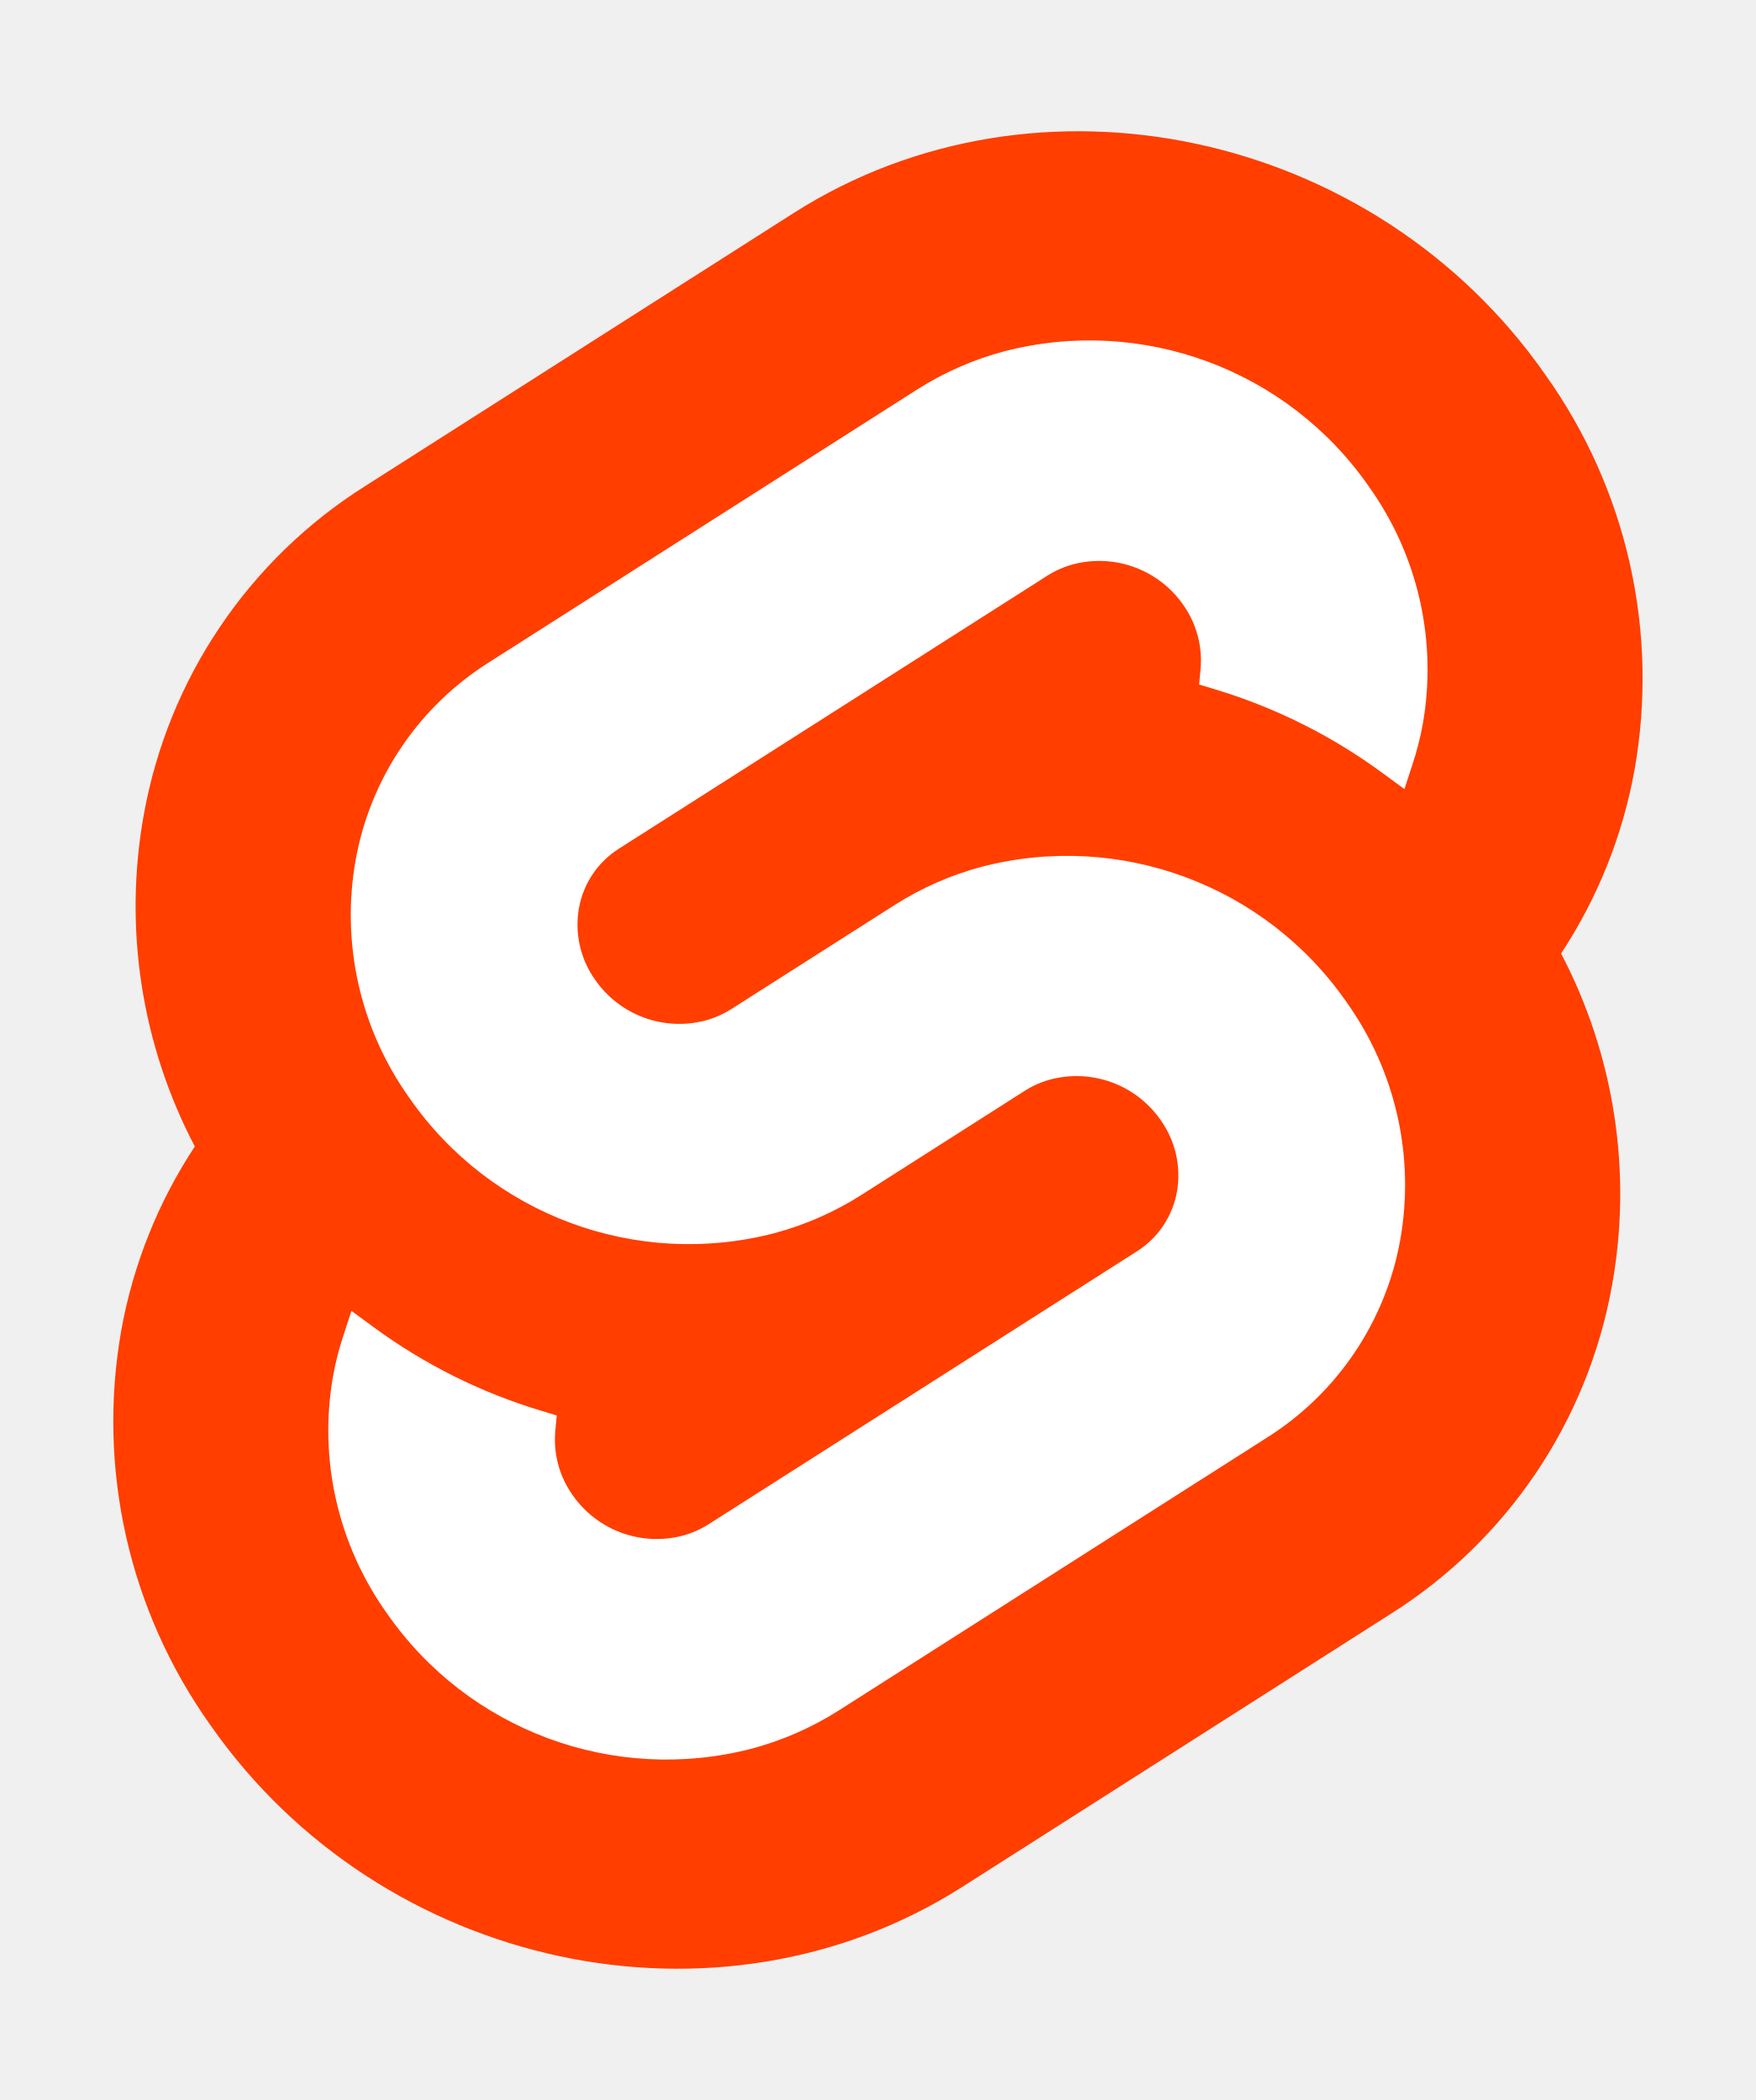
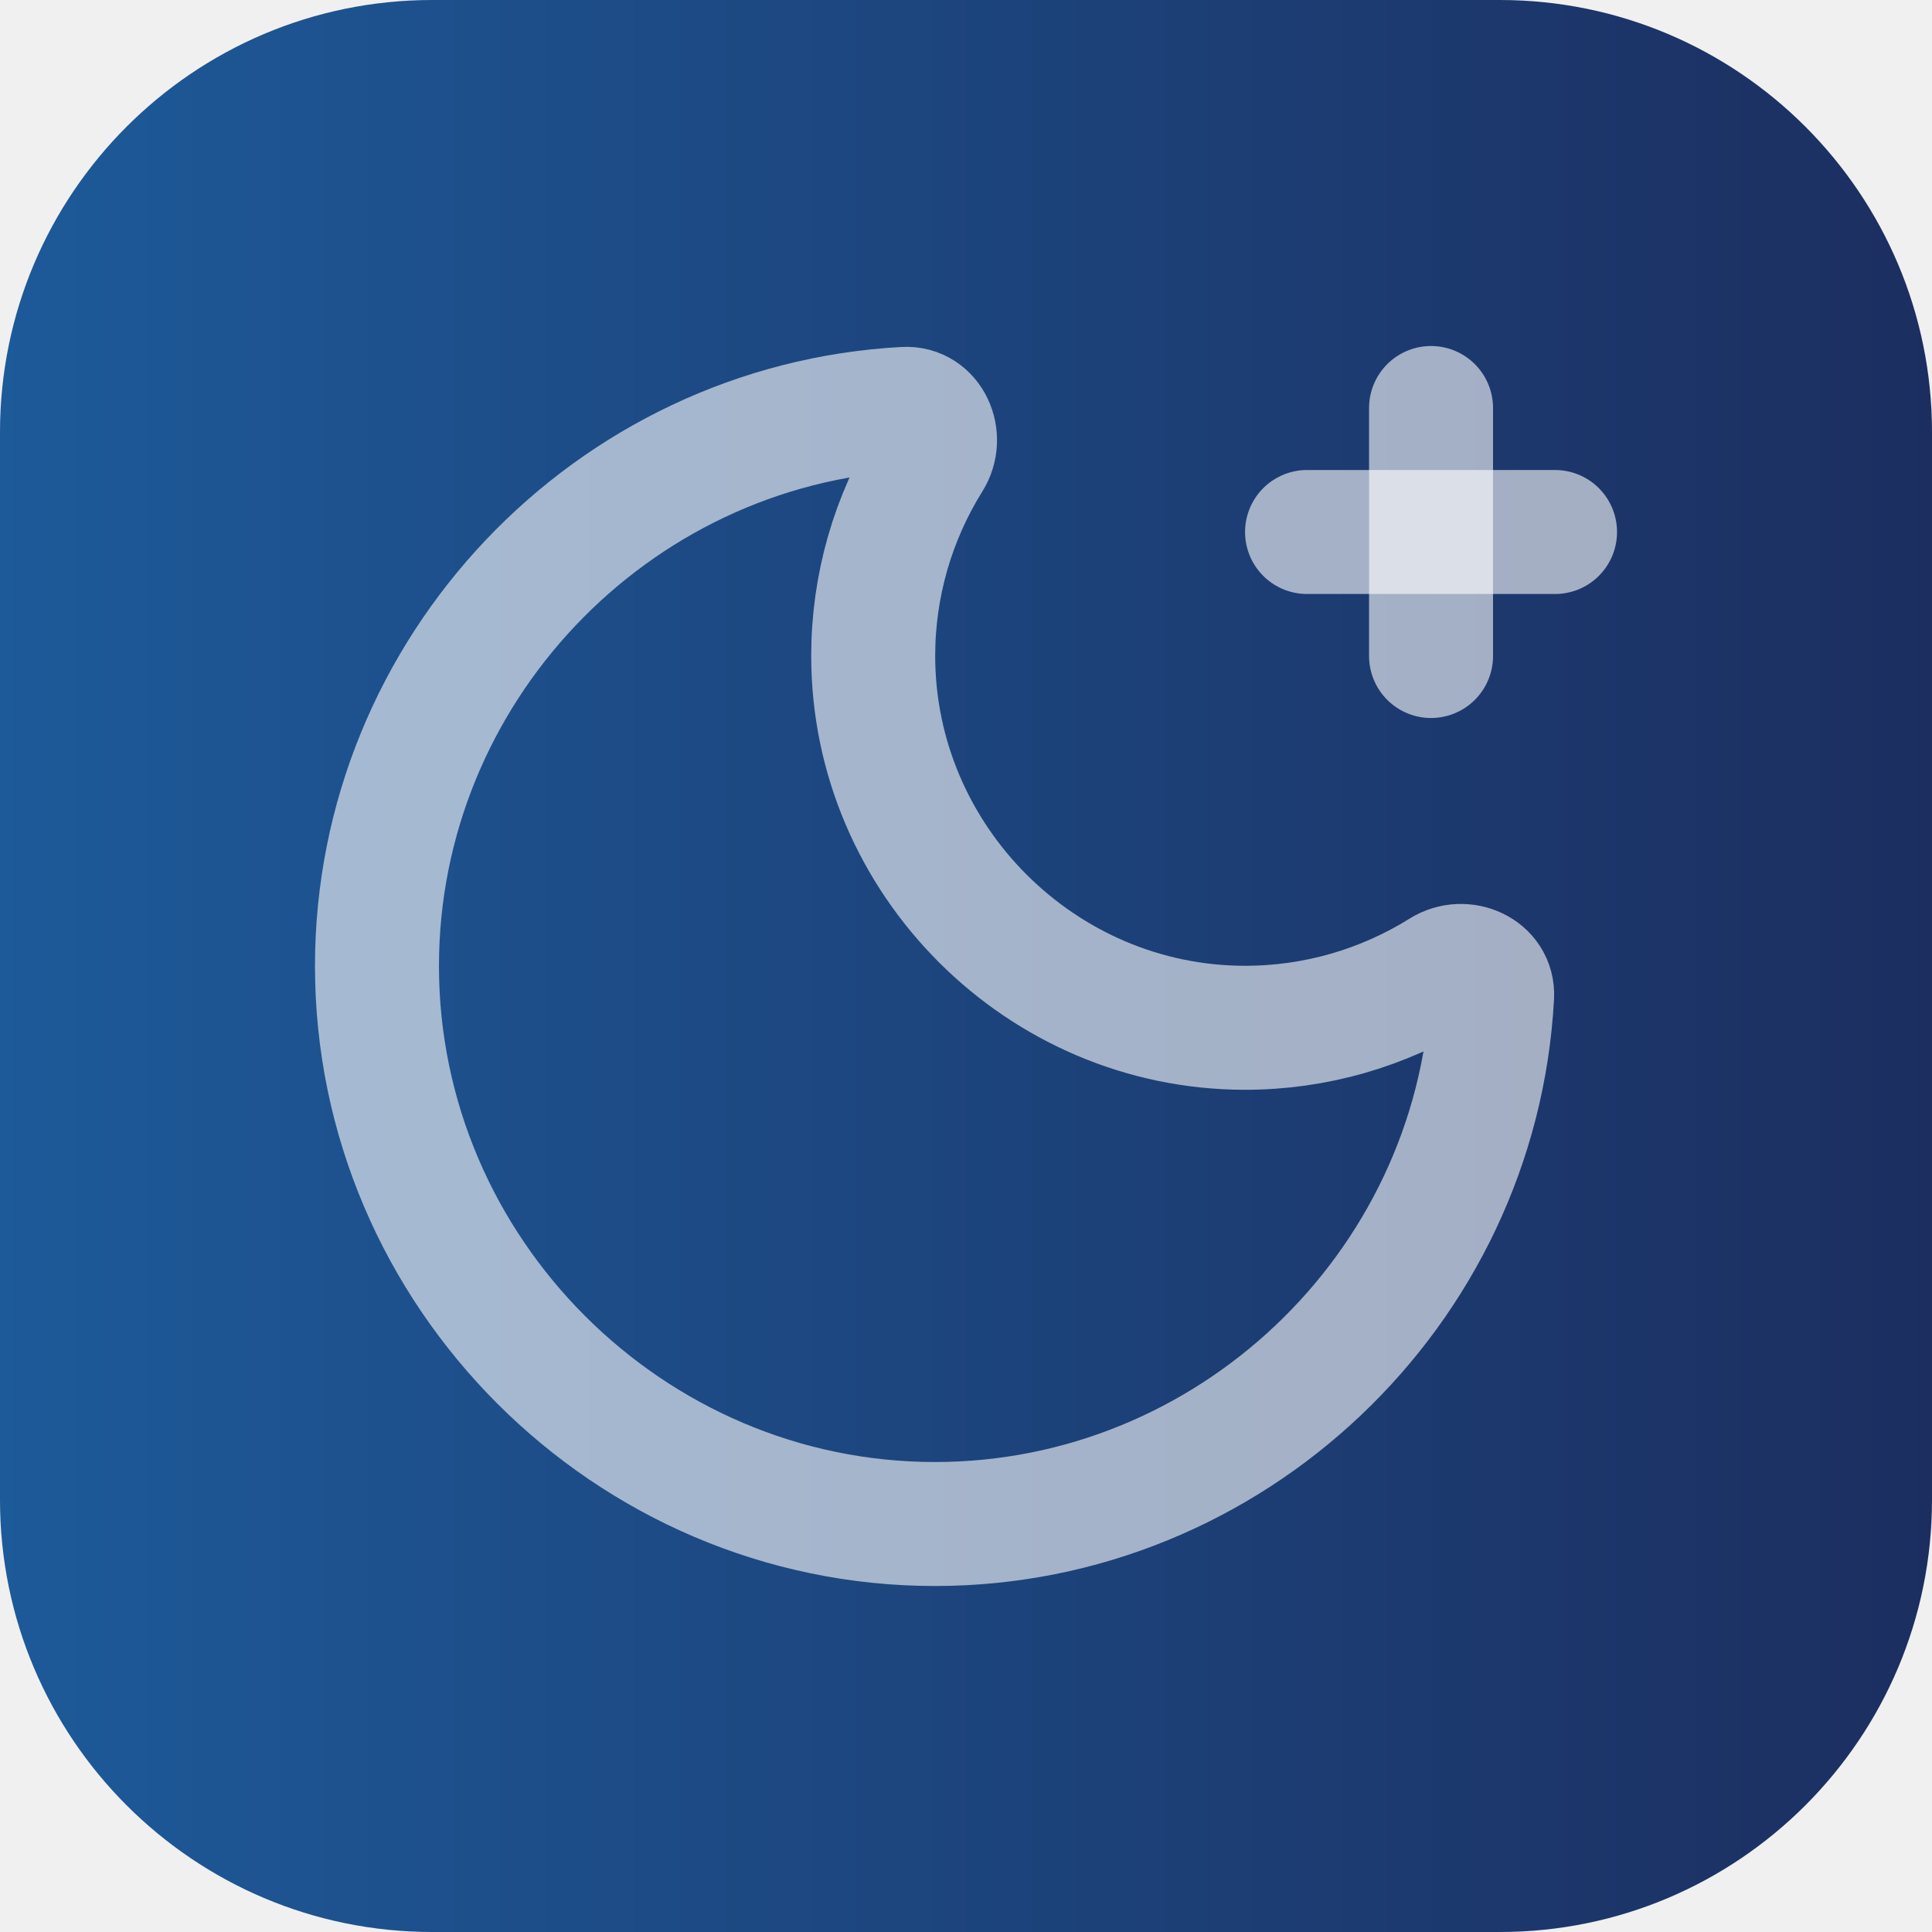
- <svg xmlns="http://www.w3.org/2000/svg" width="107" height="128" viewBox="0 0 107 128">
-   <path d="M94.157 22.819c-10.4-14.885-30.94-19.297-45.792-9.835L22.282 29.608A29.92 29.92 0 0 0 8.764 49.65a31.5 31.5 0 0 0 3.108 20.231 30 30 0 0 0-4.477 11.183 31.9 31.9 0 0 0 5.448 24.116c10.402 14.887 30.942 19.297 45.791 9.835l26.083-16.624A29.92 29.92 0 0 0 98.235 78.35a31.53 31.53 0 0 0-3.105-20.232 30 30 0 0 0 4.474-11.182 31.88 31.88 0 0 0-5.447-24.116" style="fill:#ff3e00" />
-   <path d="M45.817 106.582a20.72 20.72 0 0 1-22.237-8.243 19.17 19.17 0 0 1-3.277-14.503 18 18 0 0 1 .624-2.435l.49-1.498 1.337.981a33.6 33.6 0 0 0 10.203 5.098l.97.294-.09.968a5.85 5.85 0 0 0 1.052 3.878 6.24 6.24 0 0 0 6.695 2.485 5.8 5.8 0 0 0 1.603-.704L69.27 76.28a5.43 5.43 0 0 0 2.45-3.631 5.8 5.8 0 0 0-.987-4.371 6.24 6.24 0 0 0-6.698-2.487 5.7 5.7 0 0 0-1.6.704l-9.953 6.345a19 19 0 0 1-5.296 2.326 20.72 20.72 0 0 1-22.237-8.243 19.17 19.17 0 0 1-3.277-14.502 17.99 17.99 0 0 1 8.13-12.052l26.081-16.623a19 19 0 0 1 5.3-2.329 20.72 20.72 0 0 1 22.237 8.243 19.17 19.17 0 0 1 3.277 14.503 18 18 0 0 1-.624 2.435l-.49 1.498-1.337-.98a33.6 33.6 0 0 0-10.203-5.1l-.97-.294.09-.968a5.86 5.86 0 0 0-1.052-3.878 6.24 6.24 0 0 0-6.696-2.485 5.8 5.8 0 0 0-1.602.704L37.73 51.72a5.42 5.42 0 0 0-2.449 3.63 5.79 5.79 0 0 0 .986 4.372 6.24 6.24 0 0 0 6.698 2.486 5.8 5.8 0 0 0 1.602-.704l9.952-6.342a19 19 0 0 1 5.295-2.328 20.72 20.72 0 0 1 22.237 8.242 19.17 19.17 0 0 1 3.277 14.503 18 18 0 0 1-8.13 12.053l-26.081 16.622a19 19 0 0 1-5.3 2.328" style="fill:#fff" />
+ <svg xmlns="http://www.w3.org/2000/svg" width="100%" height="100%" viewBox="0 0 820 820" version="1.1" xml:space="preserve" style="fill-rule:evenodd;clip-rule:evenodd;stroke-linecap:round;stroke-linejoin:round;">
+   <g transform="matrix(1,0,0,1,-102,-102)">
+     <path d="M922,285.434L922,738.566C922,839.806 839.806,922 738.566,922L285.434,922C184.194,922 102,839.806 102,738.566L102,285.434C102,184.194 184.194,102 285.434,102L738.566,102C839.806,102 922,184.194 922,285.434Z" style="fill:url(#_Linear1);" />
+     <g transform="matrix(26.31324,0,0,26.31324,-22386.111,-9095.302)">
+       <g transform="matrix(1,0,0,1,857.7136,353.1125)">
+         <path d="M18,5L22,5" style="fill:none;fill-rule:nonzero;stroke:white;stroke-opacity:0.6;stroke-width:2px;" />
+       </g>
+       <g transform="matrix(1,0,0,1,857.7136,353.1125)">
+         <path d="M20,3L20,7" style="fill:none;fill-rule:nonzero;stroke:white;stroke-opacity:0.6;stroke-width:2px;" />
+       </g>
+       <g transform="matrix(1,0,0,1,857.7136,353.1125)">
+         <path d="M20.985,12.486C20.729,17.233 16.752,21.001 11.998,21.001C7.061,21.001 2.998,16.938 2.998,12.001C2.998,7.247 6.765,3.271 11.512,3.014C11.917,2.992 12.129,3.474 11.914,3.817C11.318,4.771 11.002,5.873 11.002,6.997C11.002,10.289 13.71,12.997 17.002,12.997C18.126,12.997 19.228,12.681 20.182,12.085C20.526,11.87 21.007,12.081 20.985,12.486" style="fill:none;fill-rule:nonzero;stroke:white;stroke-opacity:0.6;stroke-width:2px;" />
+       </g>
+     </g>
+   </g>
+   <defs>
+     <linearGradient id="_Linear1" x1="0" y1="0" x2="1" y2="0" gradientUnits="userSpaceOnUse" gradientTransform="matrix(820,0,0,820,102,512)">
+       <stop offset="0" style="stop-color:rgb(29,90,153);stop-opacity:1" />
+       <stop offset="1" style="stop-color:rgb(28,46,96);stop-opacity:1" />
+     </linearGradient>
+   </defs>
</svg>
